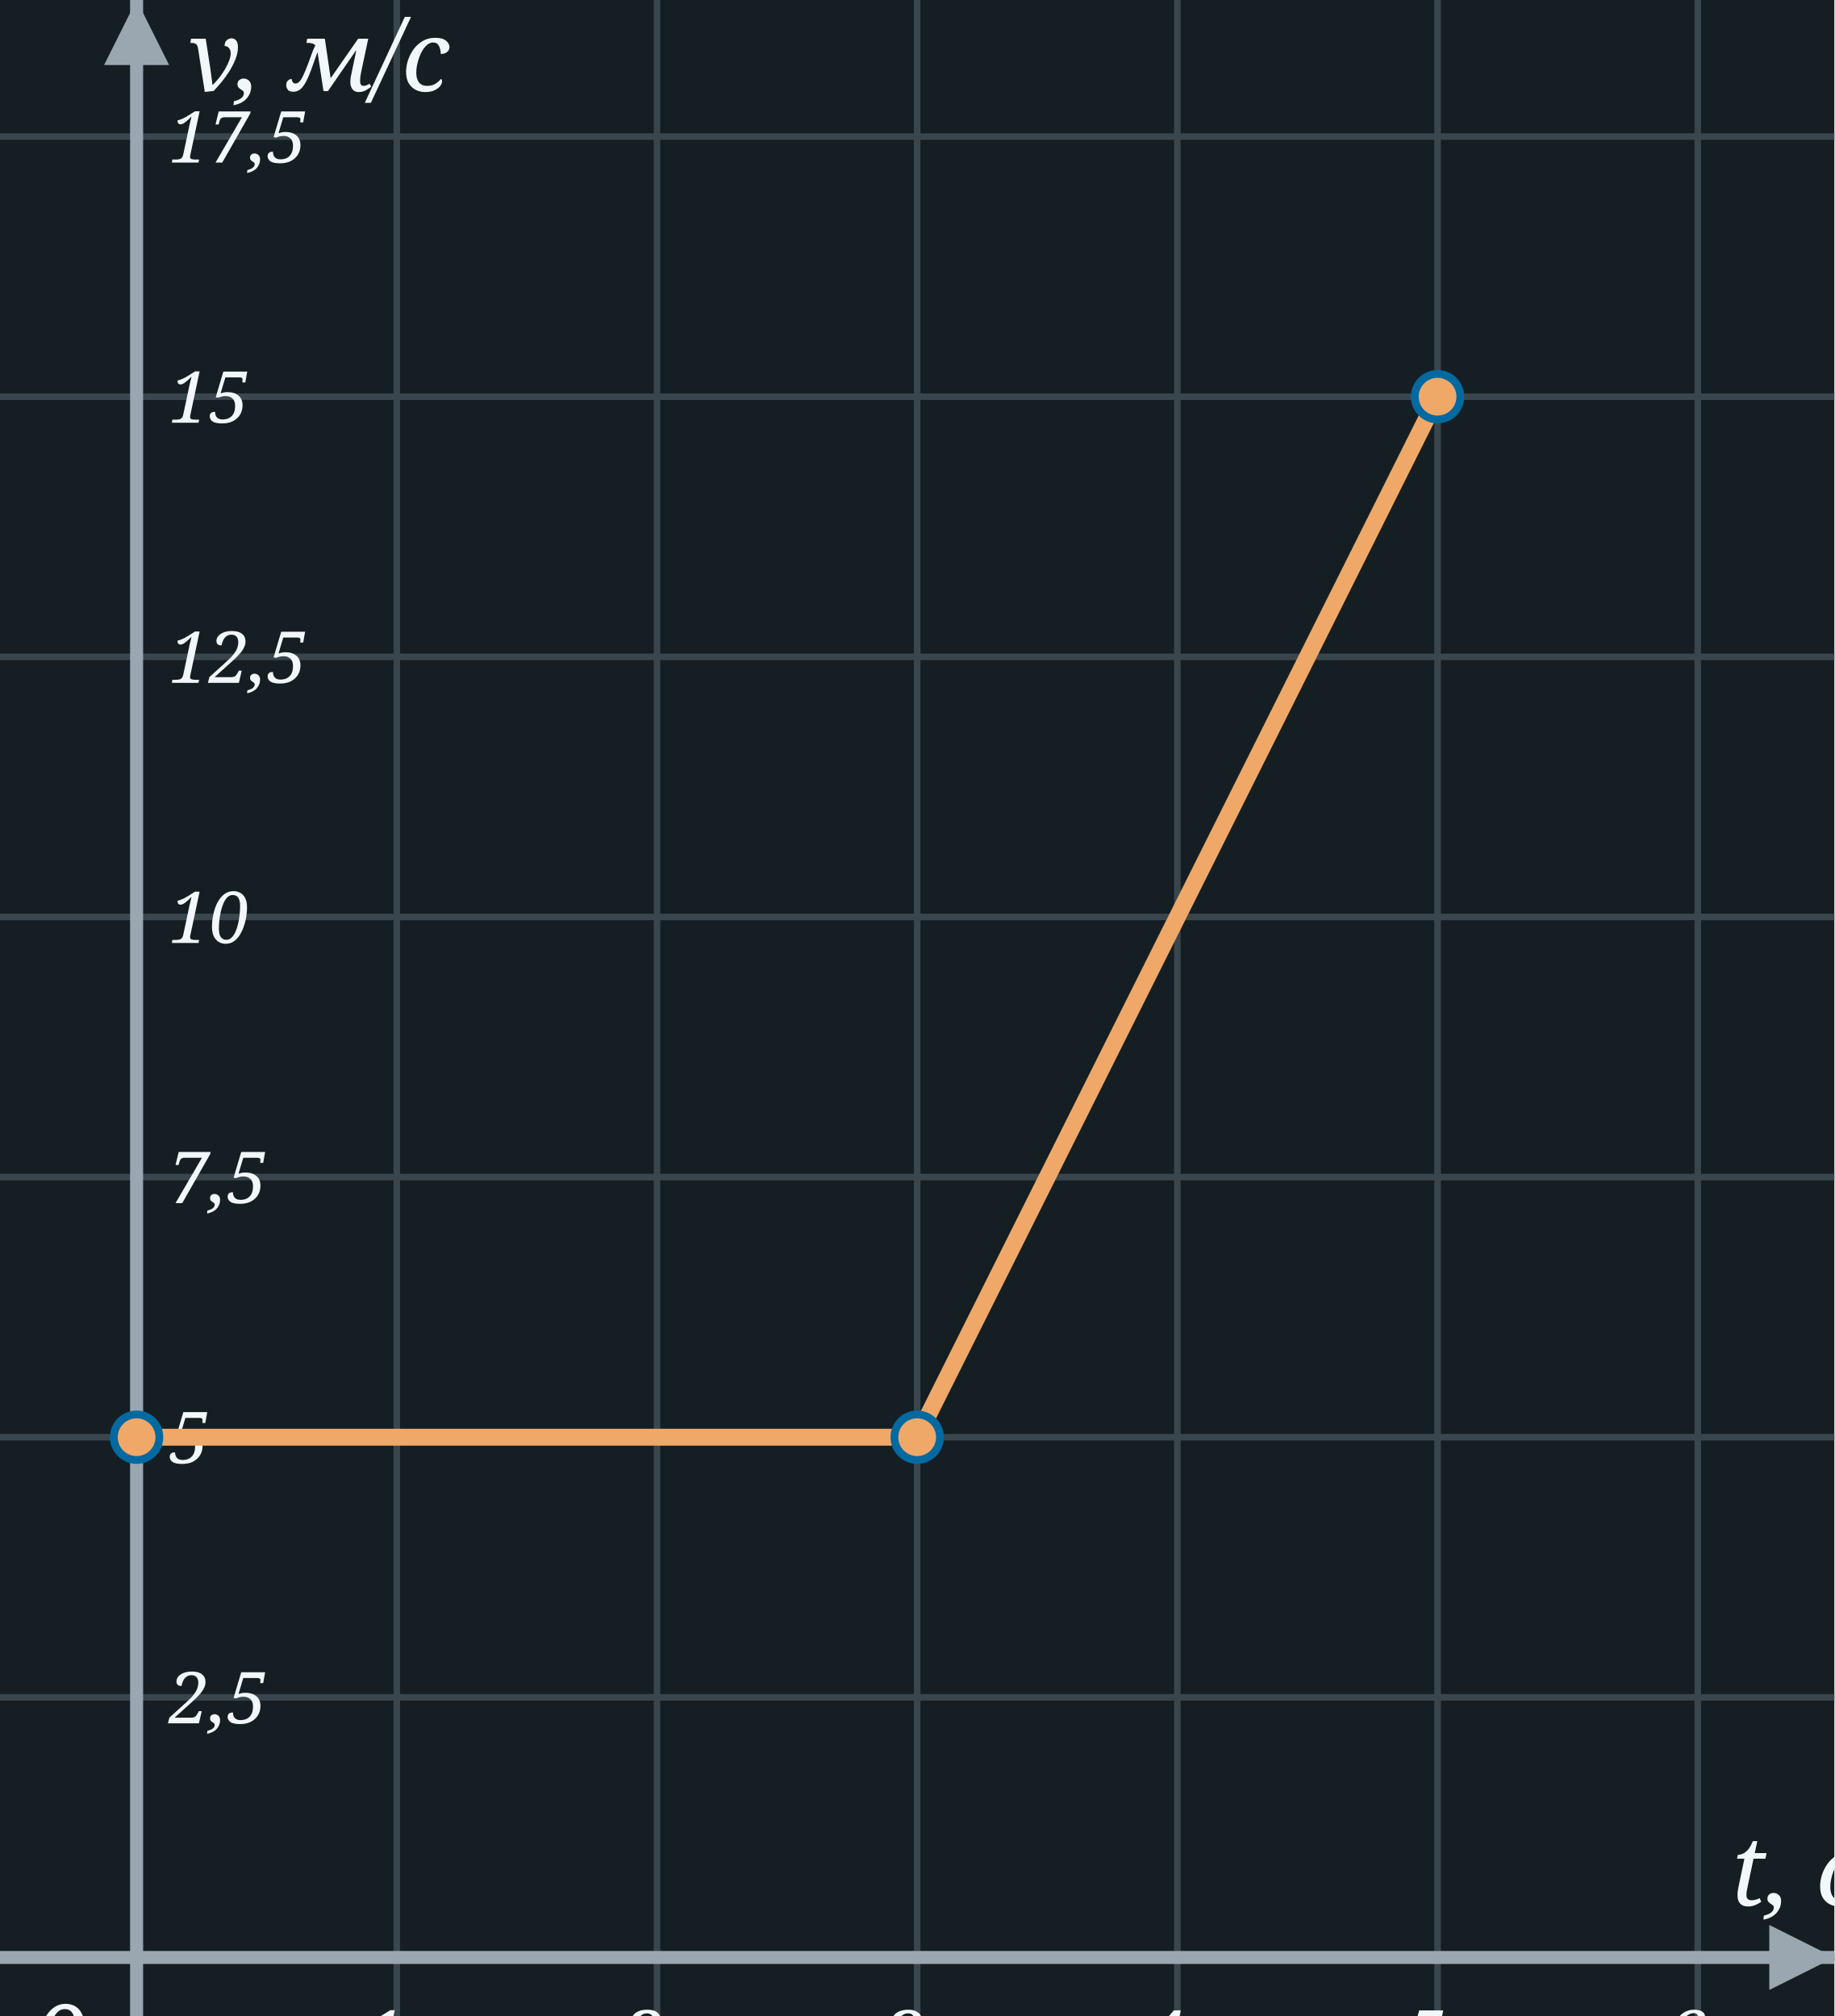
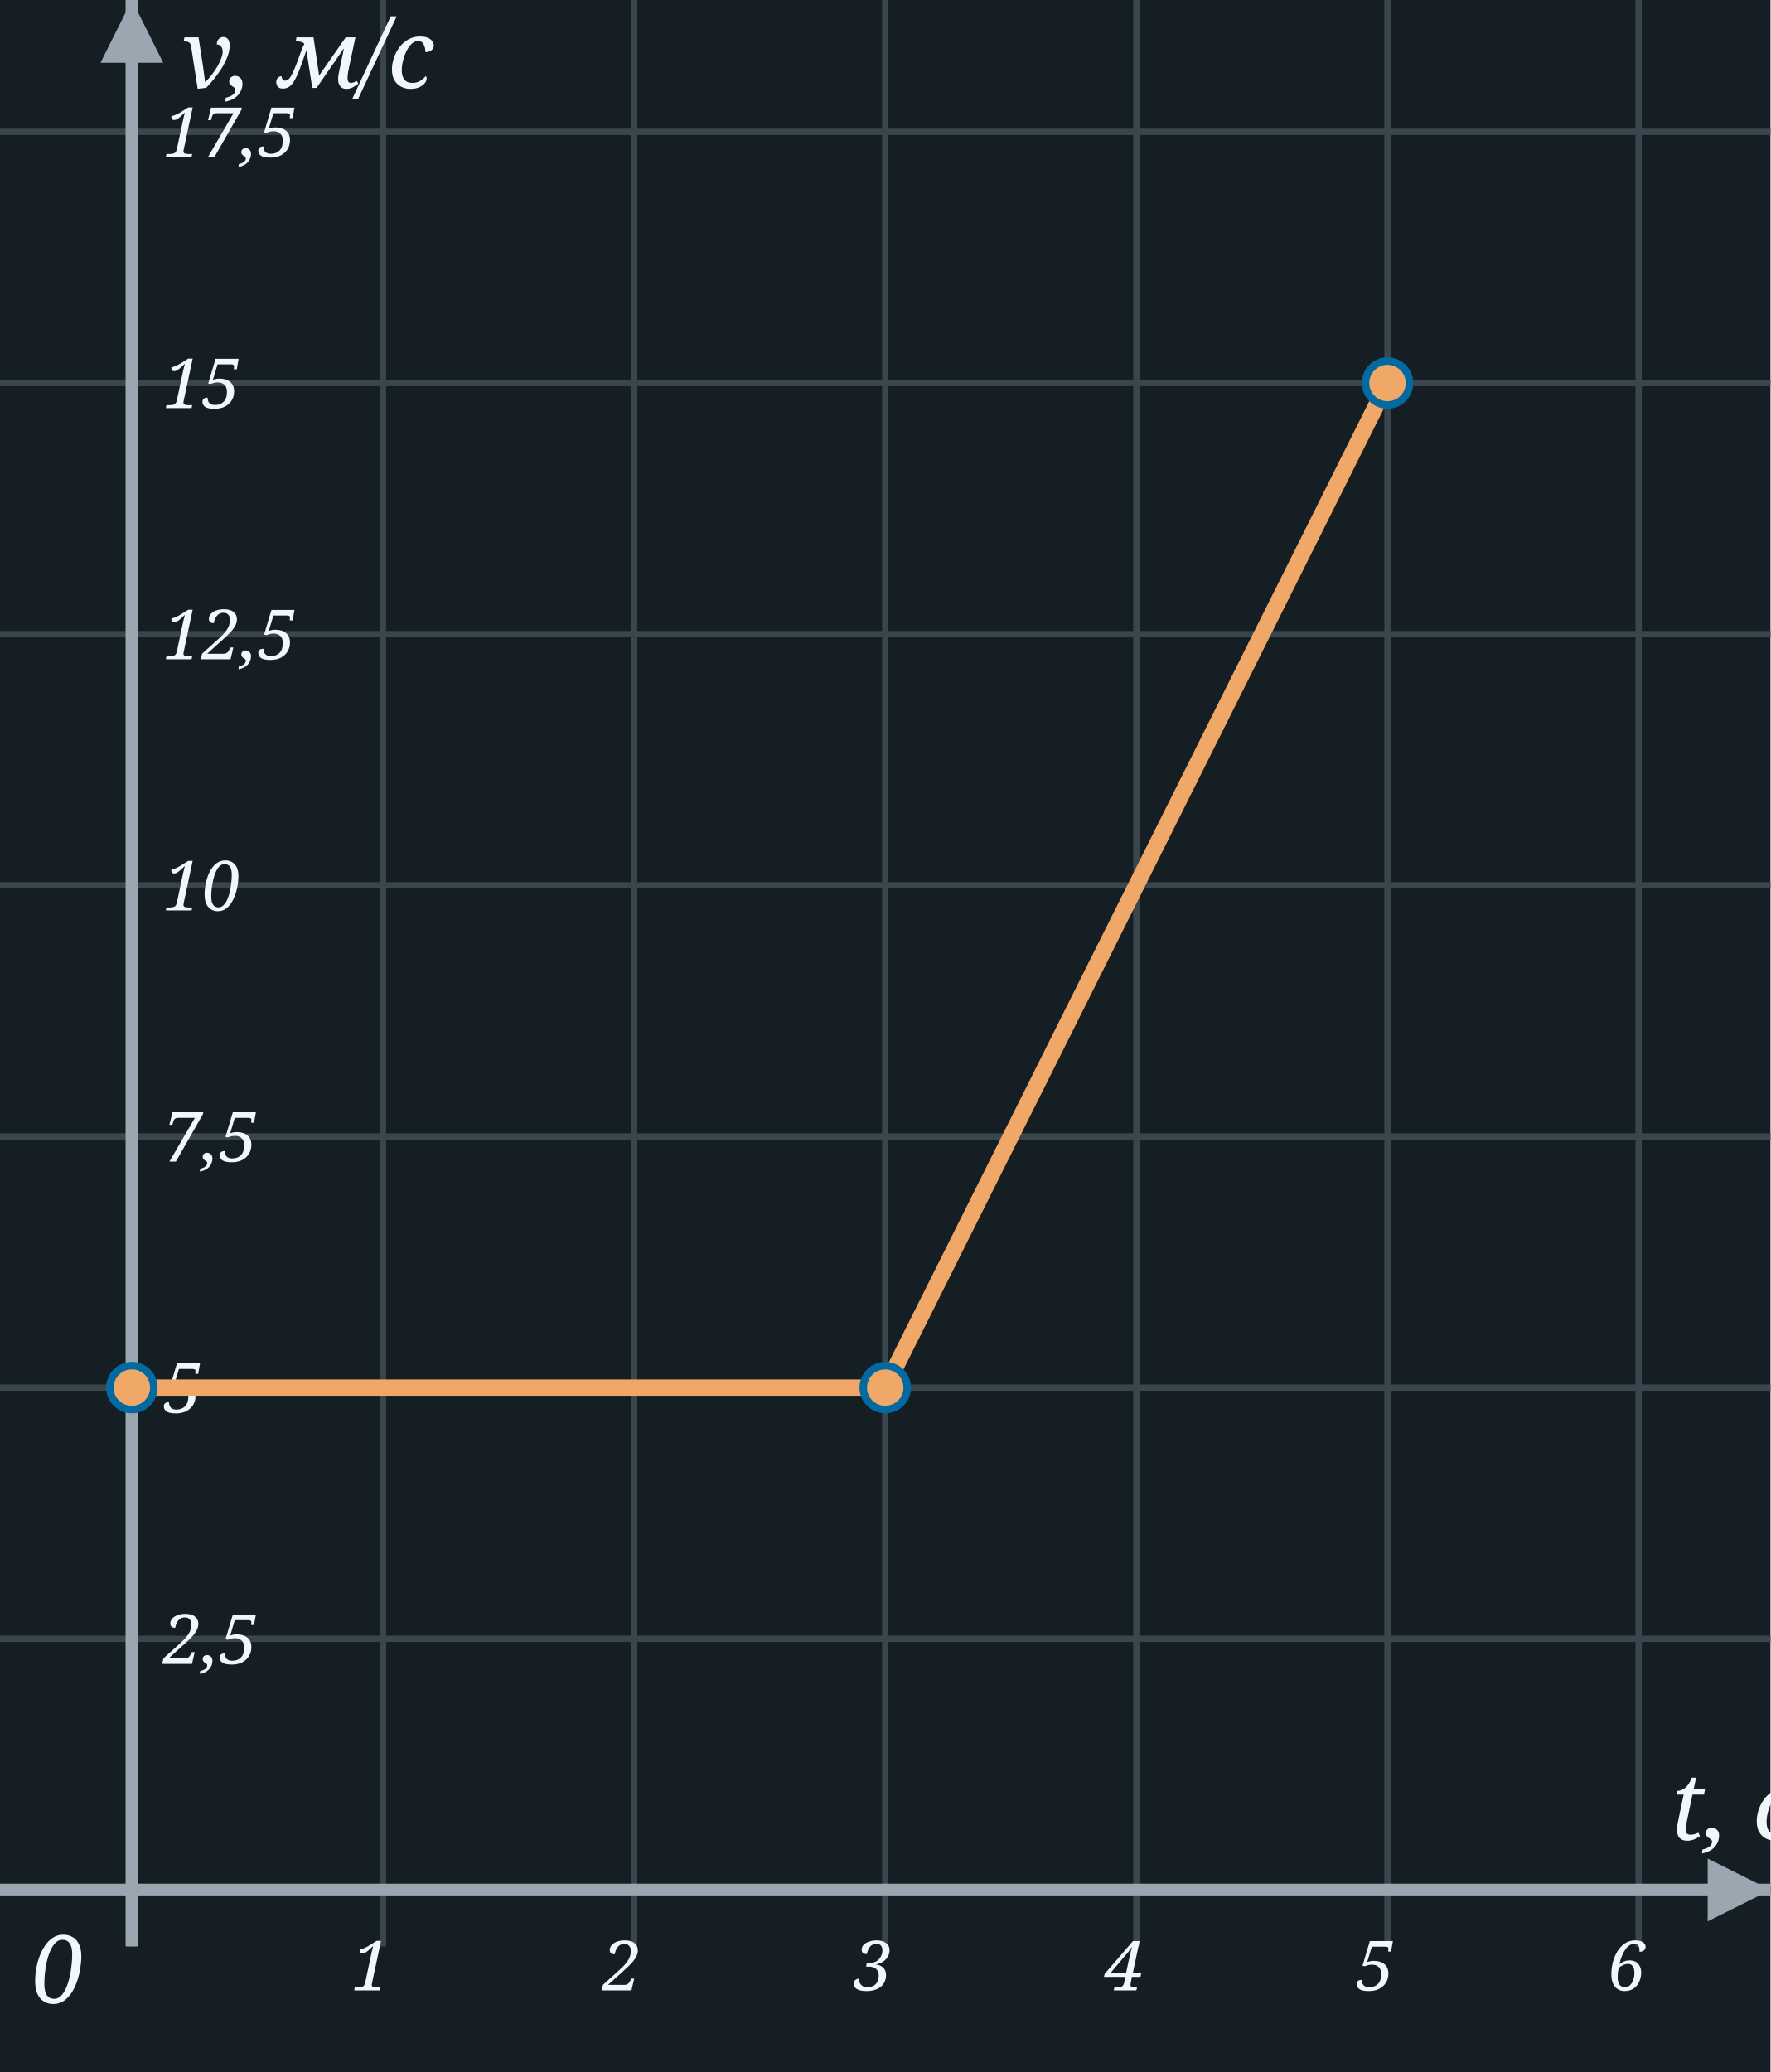
- <svg xmlns="http://www.w3.org/2000/svg" width="282" height="310" viewBox="0 0 282 310">
-   <rect x="0" y="0" width="282" height="310" fill="#151F23" />
+ <svg xmlns="http://www.w3.org/2000/svg" width="282" height="330" viewBox="0 0 282 330">
+   <rect x="0" y="0" width="282" height="330" fill="#151F23" />
  <line x1="21.0" y1="0" x2="21.0" y2="310" stroke="#3A464E" stroke-width="1" />
  <line x1="61.0" y1="0" x2="61.0" y2="310" stroke="#3A464E" stroke-width="1" />
  <line x1="101.0" y1="0" x2="101.0" y2="310" stroke="#3A464E" stroke-width="1" />
  <line x1="141.0" y1="0" x2="141.0" y2="310" stroke="#3A464E" stroke-width="1" />
  <line x1="181.0" y1="0" x2="181.0" y2="310" stroke="#3A464E" stroke-width="1" />
  <line x1="221.0" y1="0" x2="221.0" y2="310" stroke="#3A464E" stroke-width="1" />
  <line x1="261.0" y1="0" x2="261.0" y2="310" stroke="#3A464E" stroke-width="1" />
  <line x1="0" y1="301.0" x2="282" y2="301.0" stroke="#3A464E" stroke-width="1" />
  <line x1="0" y1="261.0" x2="282" y2="261.0" stroke="#3A464E" stroke-width="1" />
  <line x1="0" y1="221.0" x2="282" y2="221.0" stroke="#3A464E" stroke-width="1" />
  <line x1="0" y1="181.0" x2="282" y2="181.0" stroke="#3A464E" stroke-width="1" />
  <line x1="0" y1="141.0" x2="282" y2="141.0" stroke="#3A464E" stroke-width="1" />
  <line x1="0" y1="101.0" x2="282" y2="101.0" stroke="#3A464E" stroke-width="1" />
  <line x1="0" y1="61.0" x2="282" y2="61.0" stroke="#3A464E" stroke-width="1" />
  <line x1="0" y1="21.0" x2="282" y2="21.0" stroke="#3A464E" stroke-width="1" />
  <line x1="21.0" y1="310" x2="21.0" y2="0" stroke="#9AA7B0" stroke-width="2" />
  <polygon points="16.0,10 26.0,10 21.0,0" fill="#9AA7B0" />
  <line x1="0" y1="301.0" x2="282" y2="301.0" stroke="#9AA7B0" stroke-width="2" />
  <polygon points="272.0,296.0 272.0,306.0 282,301.0" fill="#9AA7B0" />
  <text x="5.0" y="319.0" font-family="Georgia, serif" font-style="italic" font-size="15" fill="#F2F7FB">0</text>
  <text x="266.0" y="293.0" font-family="Georgia, serif" font-style="italic" font-size="15" fill="#F2F7FB">t, с</text>
  <text x="29.0" y="14" font-family="Georgia, serif" font-style="italic" font-size="15" fill="#F2F7FB">v, м/с</text>
  <text x="56.0" y="317.0" font-family="Georgia, serif" font-style="italic" font-size="11" fill="#F2F7FB">1</text>
  <text x="96.0" y="317.0" font-family="Georgia, serif" font-style="italic" font-size="11" fill="#F2F7FB">2</text>
  <text x="136.0" y="317.0" font-family="Georgia, serif" font-style="italic" font-size="11" fill="#F2F7FB">3</text>
  <text x="176.0" y="317.0" font-family="Georgia, serif" font-style="italic" font-size="11" fill="#F2F7FB">4</text>
  <text x="216.0" y="317.0" font-family="Georgia, serif" font-style="italic" font-size="11" fill="#F2F7FB">5</text>
  <text x="256.0" y="317.0" font-family="Georgia, serif" font-style="italic" font-size="11" fill="#F2F7FB">6</text>
  <text x="26.0" y="265.0" font-family="Georgia, serif" font-style="italic" font-size="11" fill="#F2F7FB">2,5</text>
  <text x="26.0" y="225.0" font-family="Georgia, serif" font-style="italic" font-size="11" fill="#F2F7FB">5</text>
  <text x="26.0" y="185.0" font-family="Georgia, serif" font-style="italic" font-size="11" fill="#F2F7FB">7,5</text>
  <text x="26.0" y="145.0" font-family="Georgia, serif" font-style="italic" font-size="11" fill="#F2F7FB">10</text>
  <text x="26.0" y="105.0" font-family="Georgia, serif" font-style="italic" font-size="11" fill="#F2F7FB">12,5</text>
  <text x="26.0" y="65.0" font-family="Georgia, serif" font-style="italic" font-size="11" fill="#F2F7FB">15</text>
  <text x="26.0" y="25.0" font-family="Georgia, serif" font-style="italic" font-size="11" fill="#F2F7FB">17,5</text>
  <path d="M 21.0,221.0 L 141.0,221.0 L 221.0,61.0" fill="none" stroke="#f0a868" stroke-width="2.6" stroke-linecap="round" stroke-linejoin="round" />
  <circle cx="21.0" cy="221.0" r="3.5" fill="#f0a868" stroke="#0369a1" stroke-width="1.2" />
  <circle cx="141.0" cy="221.0" r="3.5" fill="#f0a868" stroke="#0369a1" stroke-width="1.2" />
  <circle cx="221.0" cy="61.0" r="3.5" fill="#f0a868" stroke="#0369a1" stroke-width="1.2" />
</svg>
